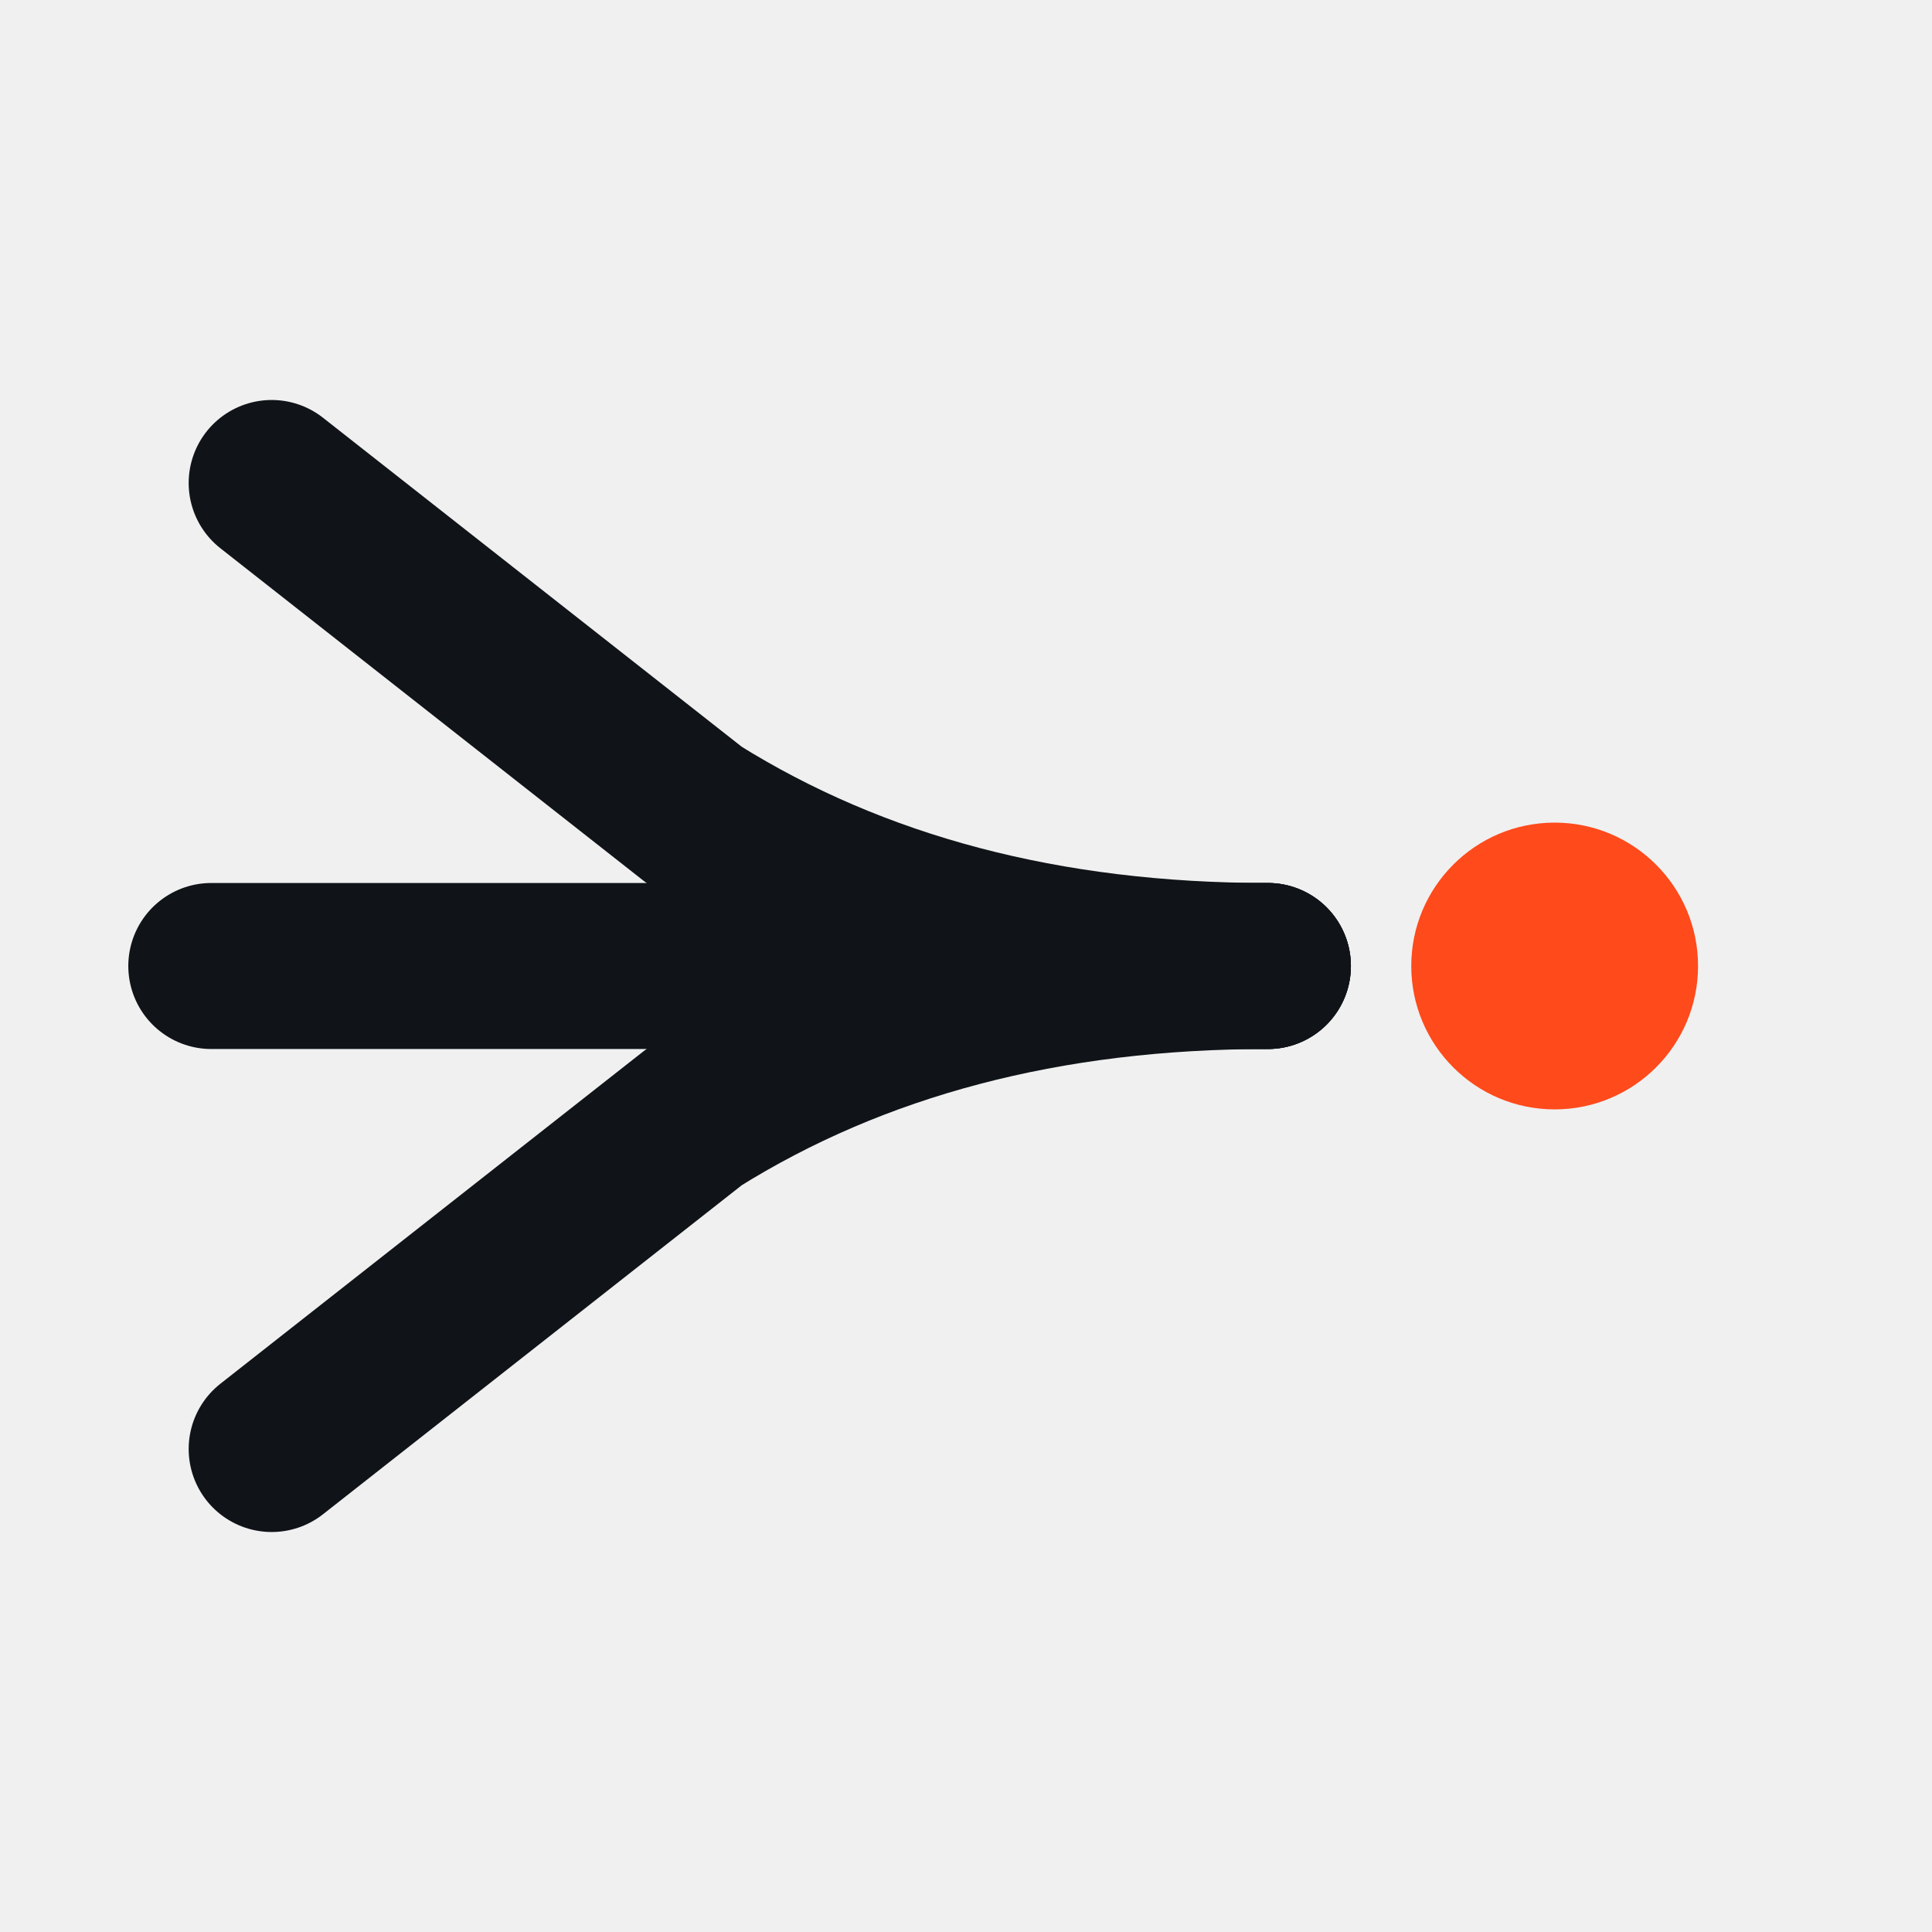
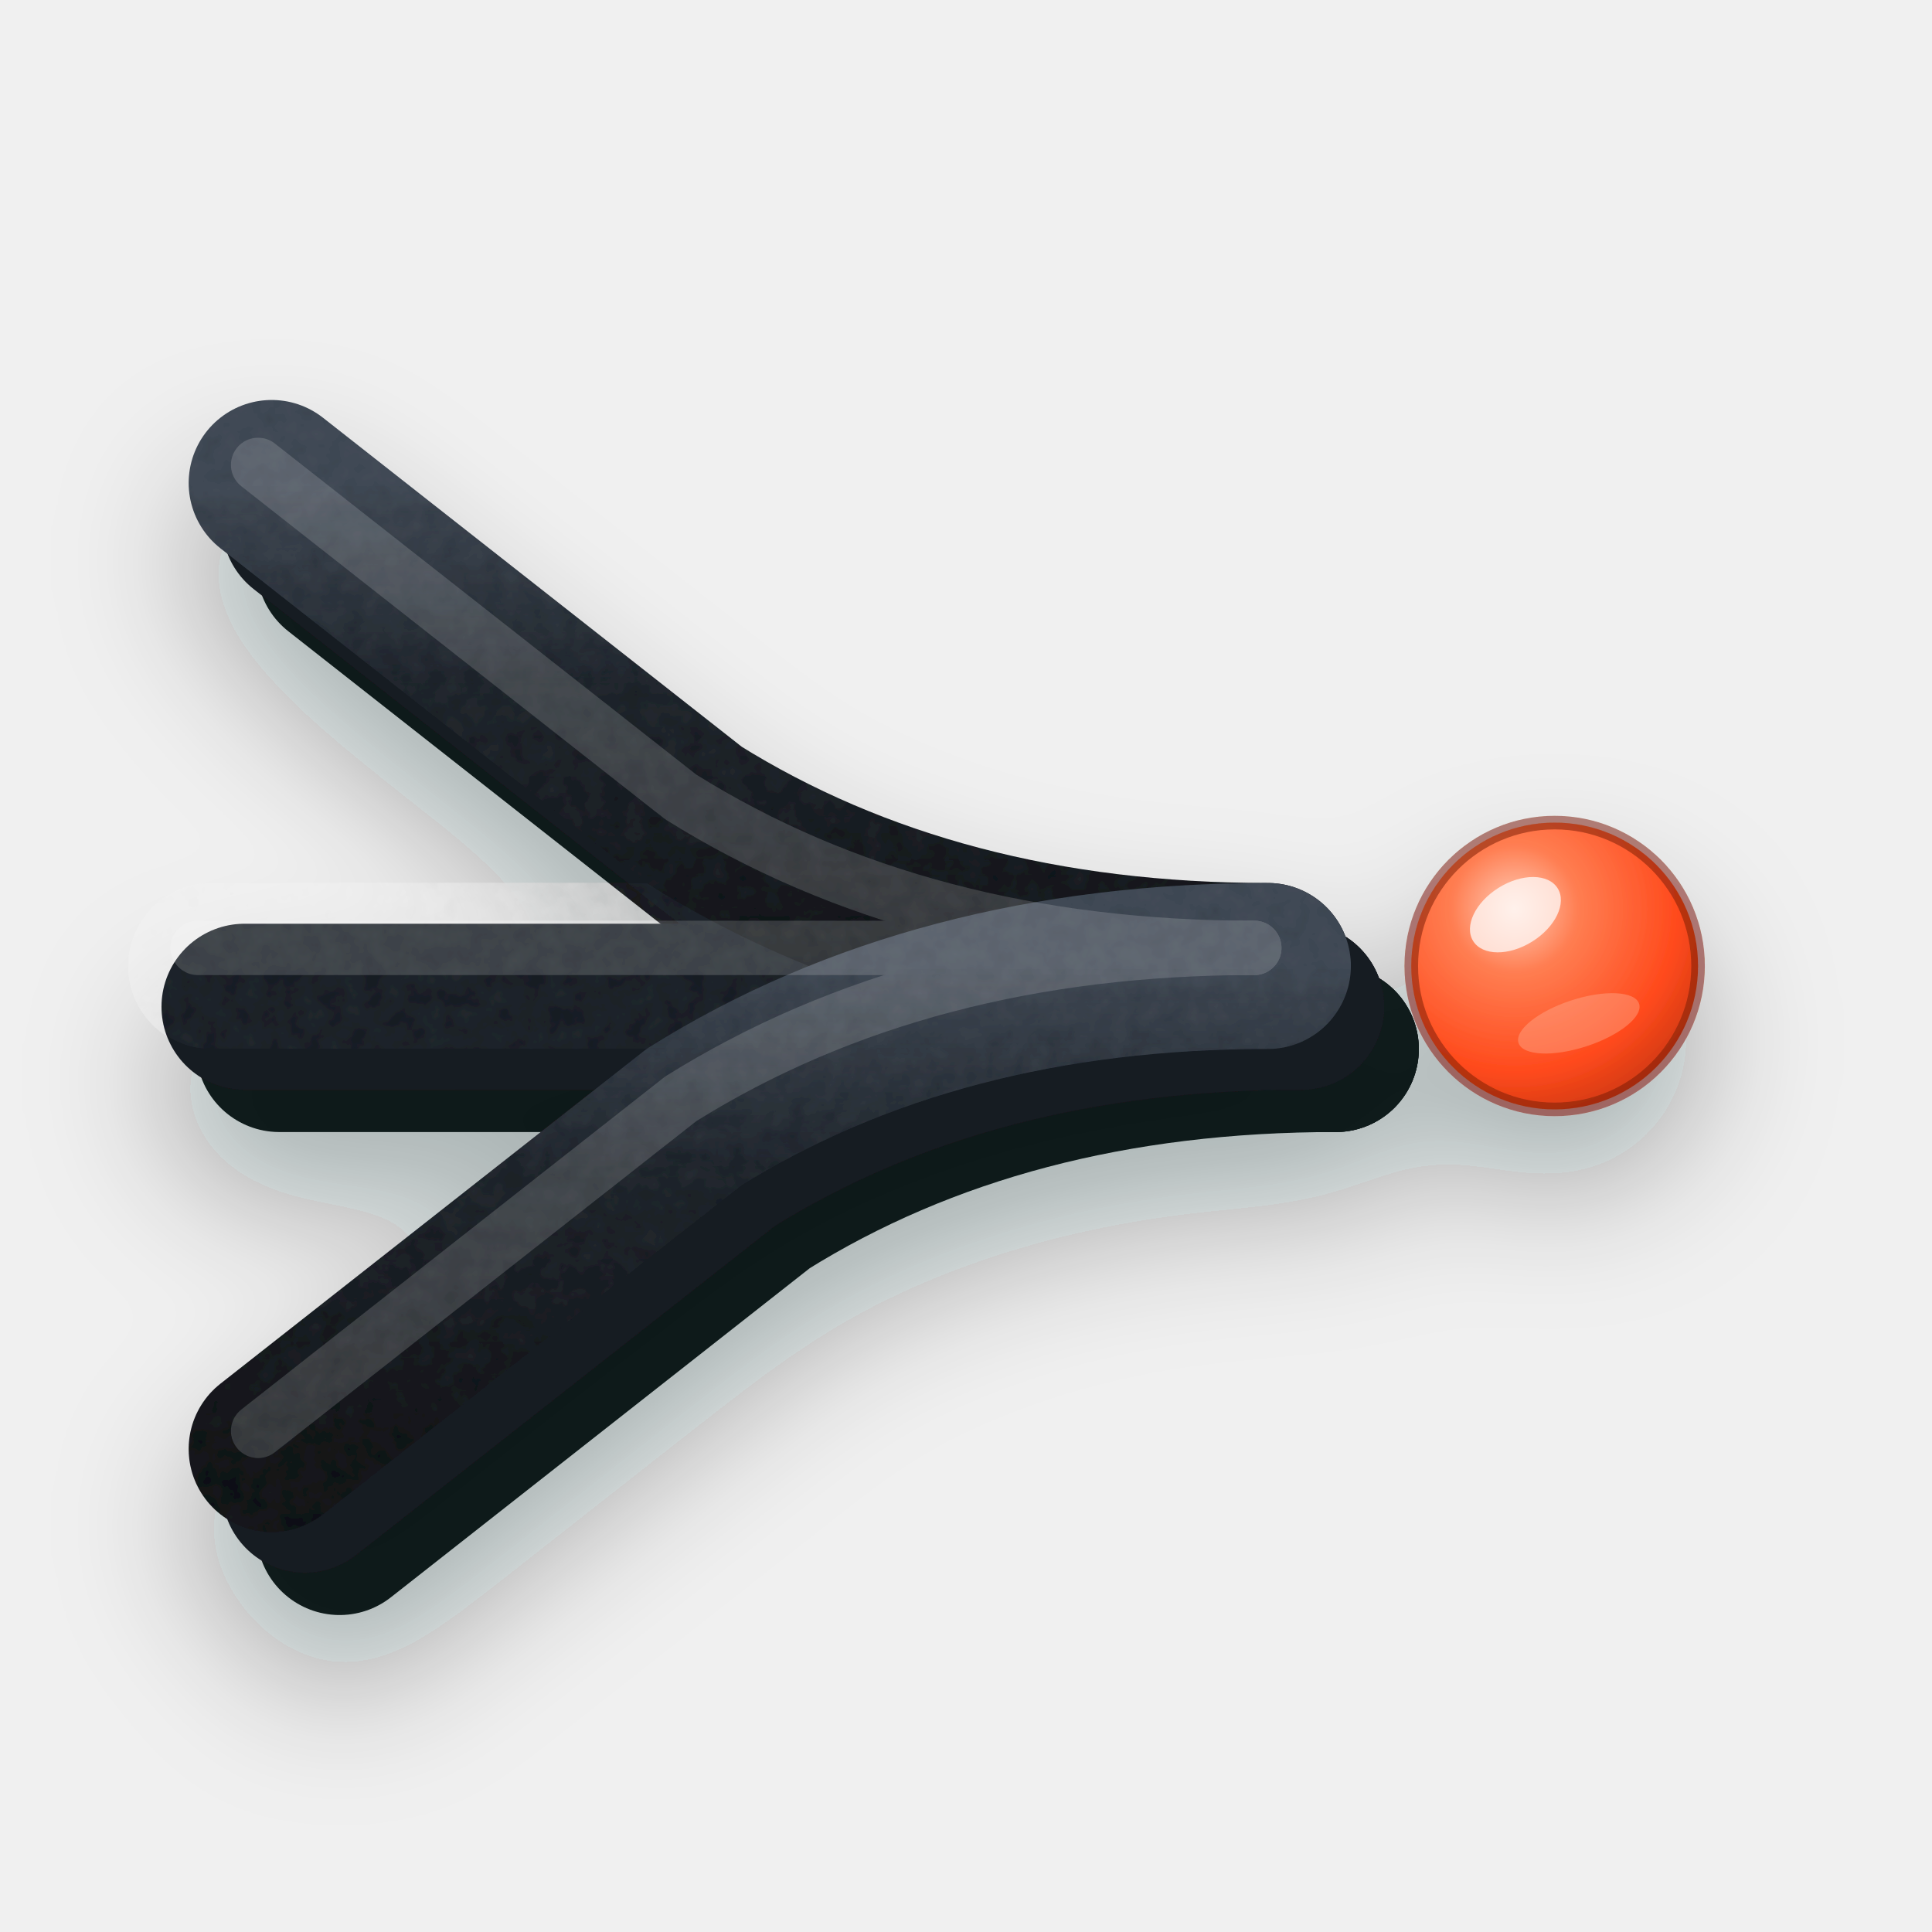
<svg xmlns="http://www.w3.org/2000/svg" viewBox="0 0 128 128" width="128" height="128" role="img" aria-label="aio mark">
-   <g fill="none" stroke="#101418" stroke-width="11" stroke-linecap="round" stroke-linejoin="round">
-     <path d="M18 32 L46 54 Q62 64 84 64" />
-     <path d="M14 64 H84" />
-     <path d="M18 96 L46 74 Q62 64 84 64" />
+   <defs>
+     <linearGradient id="steel" x1="0" y1="0" x2="0" y2="1">
+       <stop offset="0" stop-color="#39424E" />
+       <stop offset="0.42" stop-color="#181E25" />
+       <stop offset="1" stop-color="#0A0D11" />
+     </linearGradient>
+     <radialGradient id="orb" cx="0.36" cy="0.30" r="0.92">
+       <stop offset="0" stop-color="#FFCDB8" />
+       <stop offset="0.24" stop-color="#FF7E52" />
+       <stop offset="0.62" stop-color="#FF4A1C" />
+       <stop offset="1" stop-color="#A82A0C" />
+     </radialGradient>
+     <filter id="grain" x="-20%" y="-20%" width="140%" height="140%">
+       <feTurbulence type="fractalNoise" baseFrequency="0.75" numOctaves="3" seed="7" result="n" />
+       <feColorMatrix in="n" type="matrix" values="0 0 0 0 1  0 0 0 0 1  0 0 0 0 1  0 0 0 0.5 0" result="w" />
+       <feComposite in="w" in2="SourceGraphic" operator="in" />
+     </filter>
+     <filter id="soft" x="-40%" y="-40%" width="180%" height="180%">
+       <feDropShadow dx="0" dy="5" stdDeviation="4.5" flood-color="#101418" flood-opacity="0.30" />
+     </filter>
+     <g id="mk" fill="none" stroke-linecap="round" stroke-linejoin="round">
+       <path d="M18 32 L46 54 Q62 64 84 64" />
+       <path d="M14 64 H84" />
+       <path d="M18 96 L46 74 Q62 64 84 64" />
+     </g>
+   </defs>
+   <g filter="url(#soft)">
+     <g transform="translate(4.5 5.5)" stroke="#05070A" stroke-width="11" opacity="0.92">
+       <use href="#mk" />
+     </g>
+     <g transform="translate(2.2 2.7)" stroke="#141A21" stroke-width="11">
+       <use href="#mk" />
+     </g>
+     <g stroke="url(#steel)" stroke-width="11">
+       <use href="#mk" />
+     </g>
+     <g transform="translate(-0.9 -1.2)" stroke="#FFFFFF" stroke-width="3.6" opacity="0.16">
+       <use href="#mk" />
+     </g>
+     <g stroke="#FFFFFF" stroke-width="11" opacity="0.13" filter="url(#grain)">
+       <use href="#mk" />
+     </g>
+     <circle cx="103" cy="64" r="9.5" fill="url(#orb)" />
+     <circle cx="103" cy="64" r="9.5" fill="none" stroke="#7E2008" stroke-opacity="0.55" stroke-width="0.9" />
+     <ellipse cx="100.4" cy="60.6" rx="3.3" ry="2.1" fill="#FFFFFF" opacity="0.72" transform="rotate(-32 100.4 60.6)" />
+     <ellipse cx="104.6" cy="67.8" rx="4.2" ry="1.6" fill="#FFB69A" opacity="0.38" transform="rotate(-18 104.6 67.8)" />
  </g>
-   <circle cx="103" cy="64" r="9.5" fill="#FF4A1C" />
</svg>
